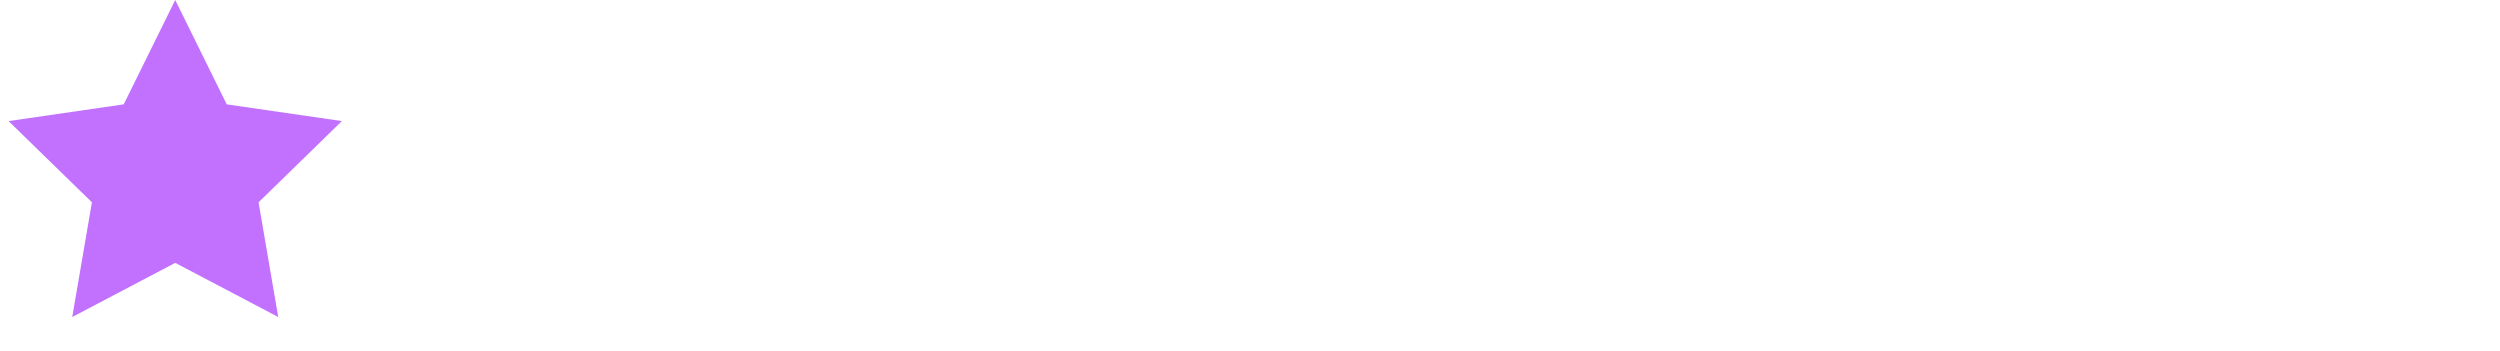
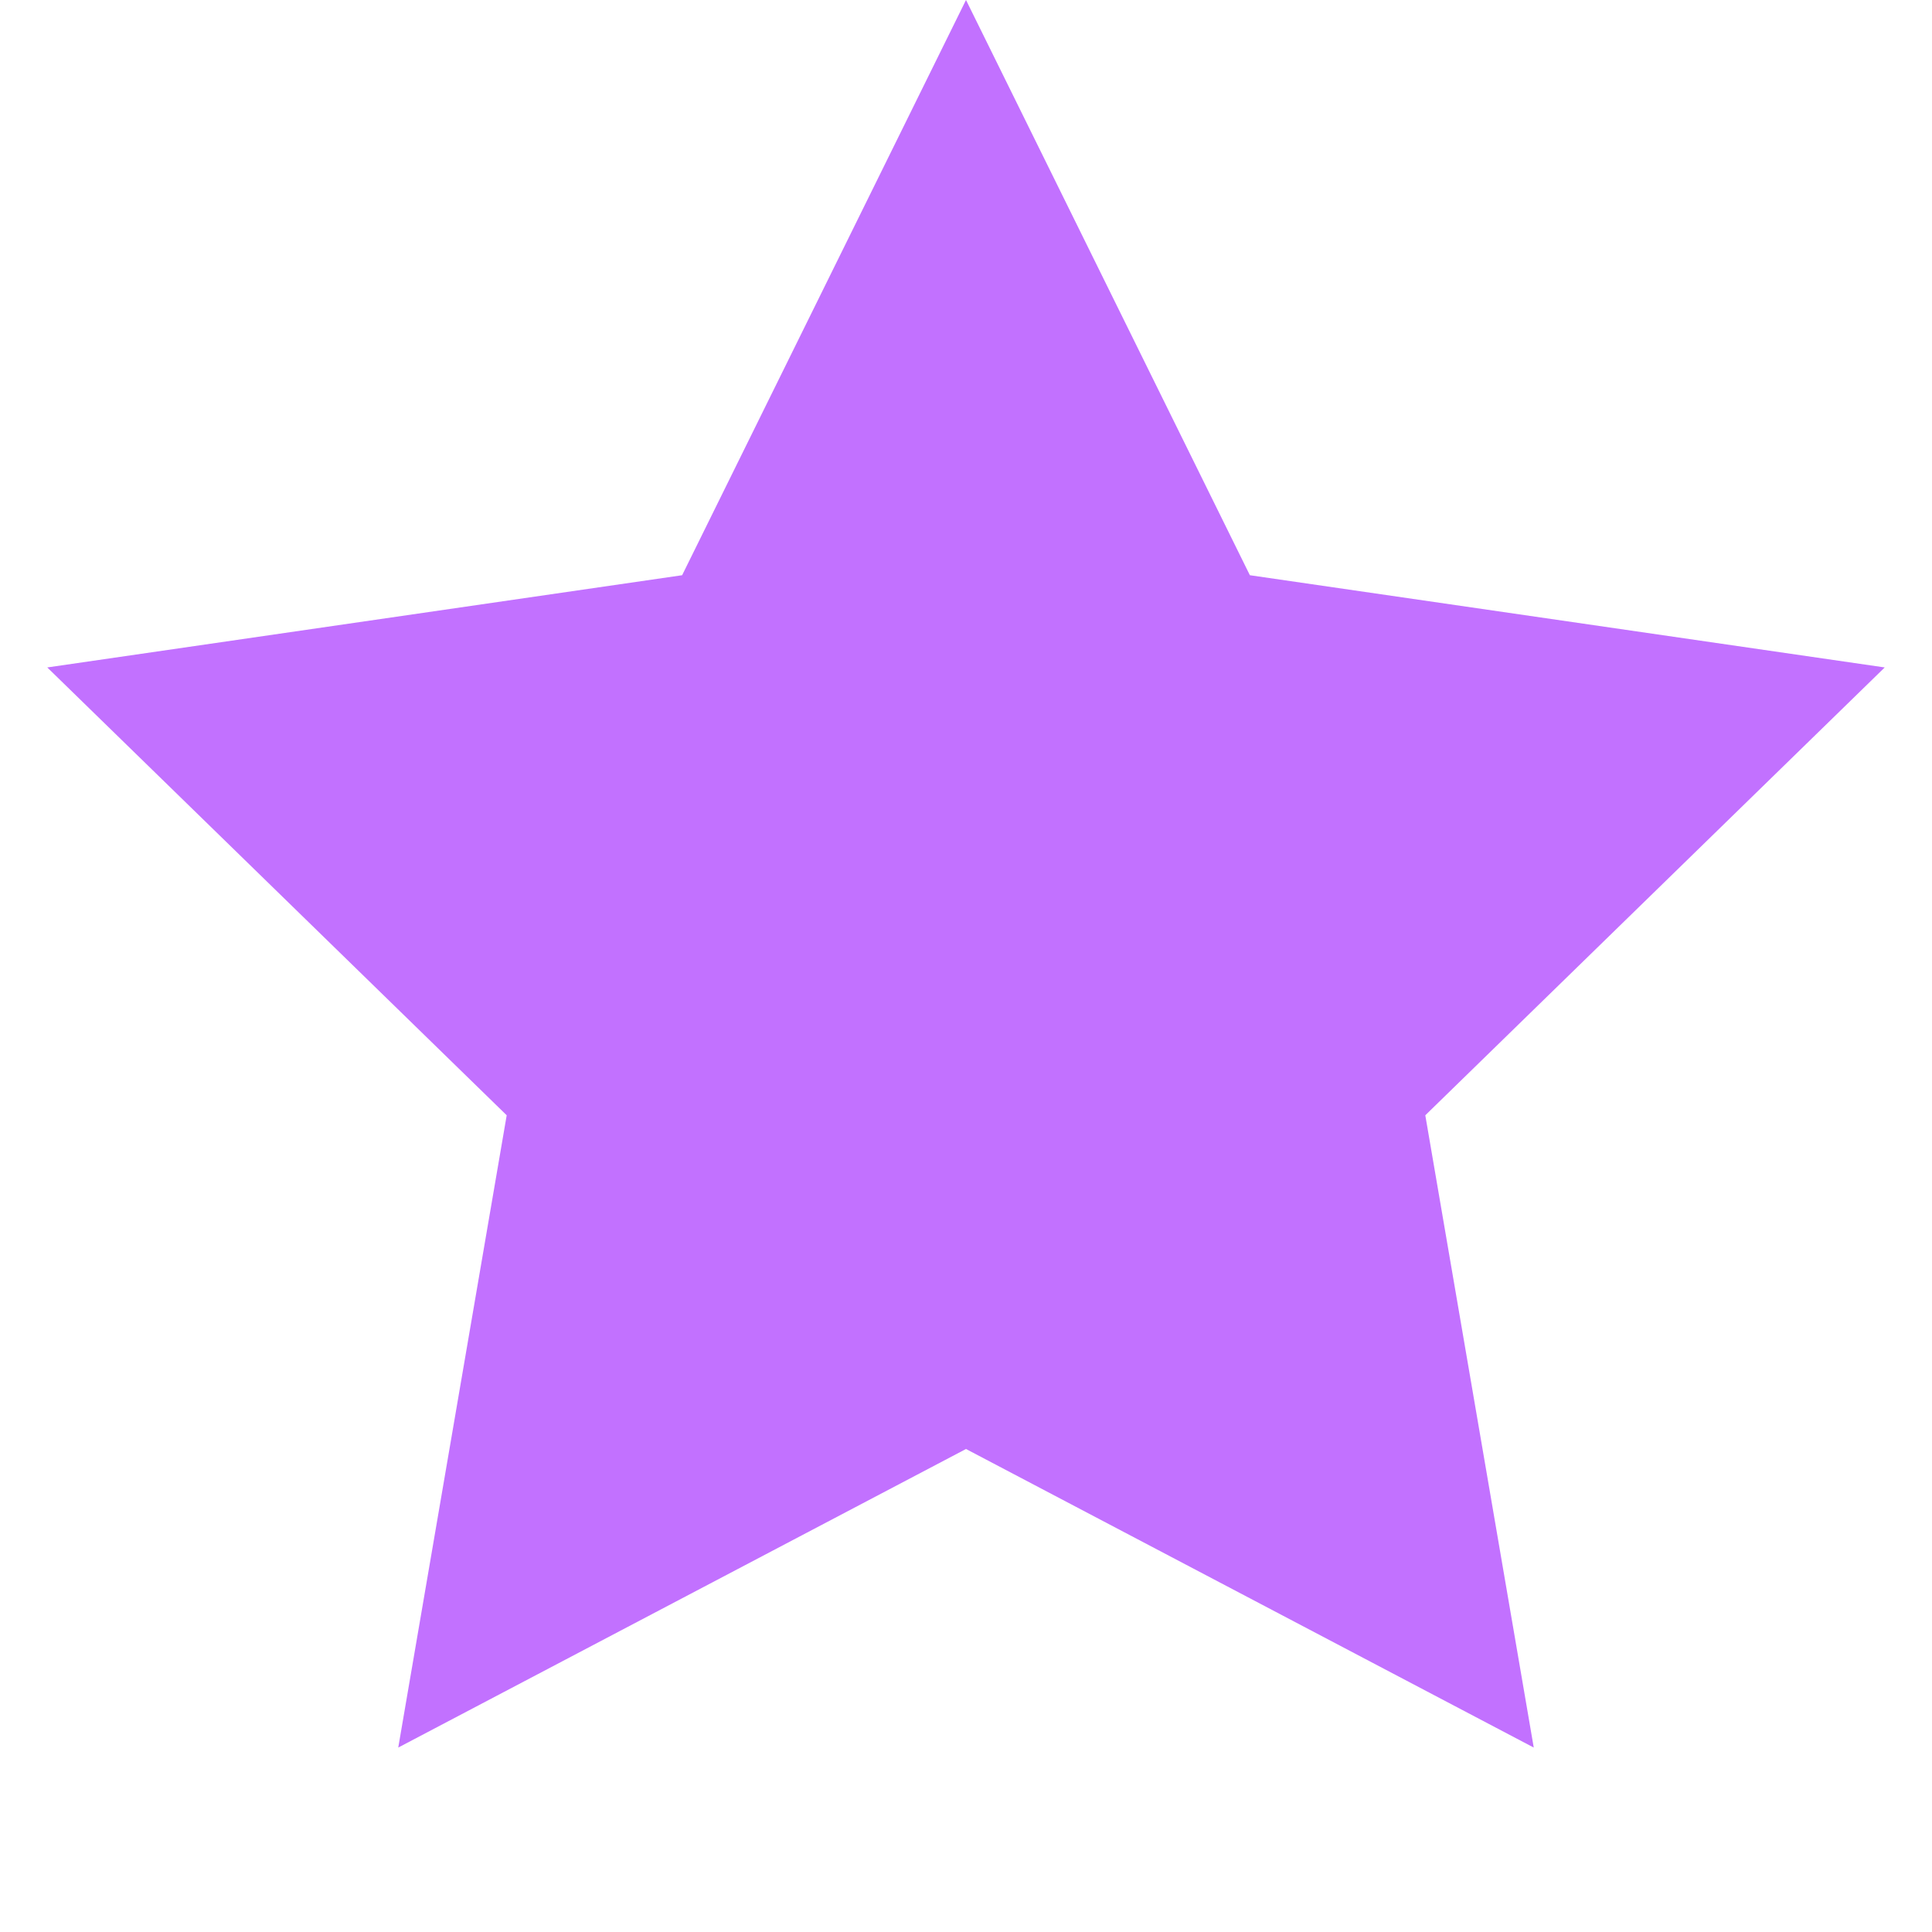
- <svg xmlns="http://www.w3.org/2000/svg" width="107" height="15" viewBox="0 0 107 15" fill="none">
+ <svg xmlns="http://www.w3.org/2000/svg" width="15" height="15" viewBox="0 0 15 15">
  <path fill-rule="evenodd" clip-rule="evenodd" d="M7.5 11.25L3.092 13.568L3.934 8.659L0.367 5.182L5.296 4.466L7.5 0L9.704 4.466L14.633 5.182L11.066 8.659L11.908 13.568L7.5 11.25Z" fill="#C271FF" />
</svg>
